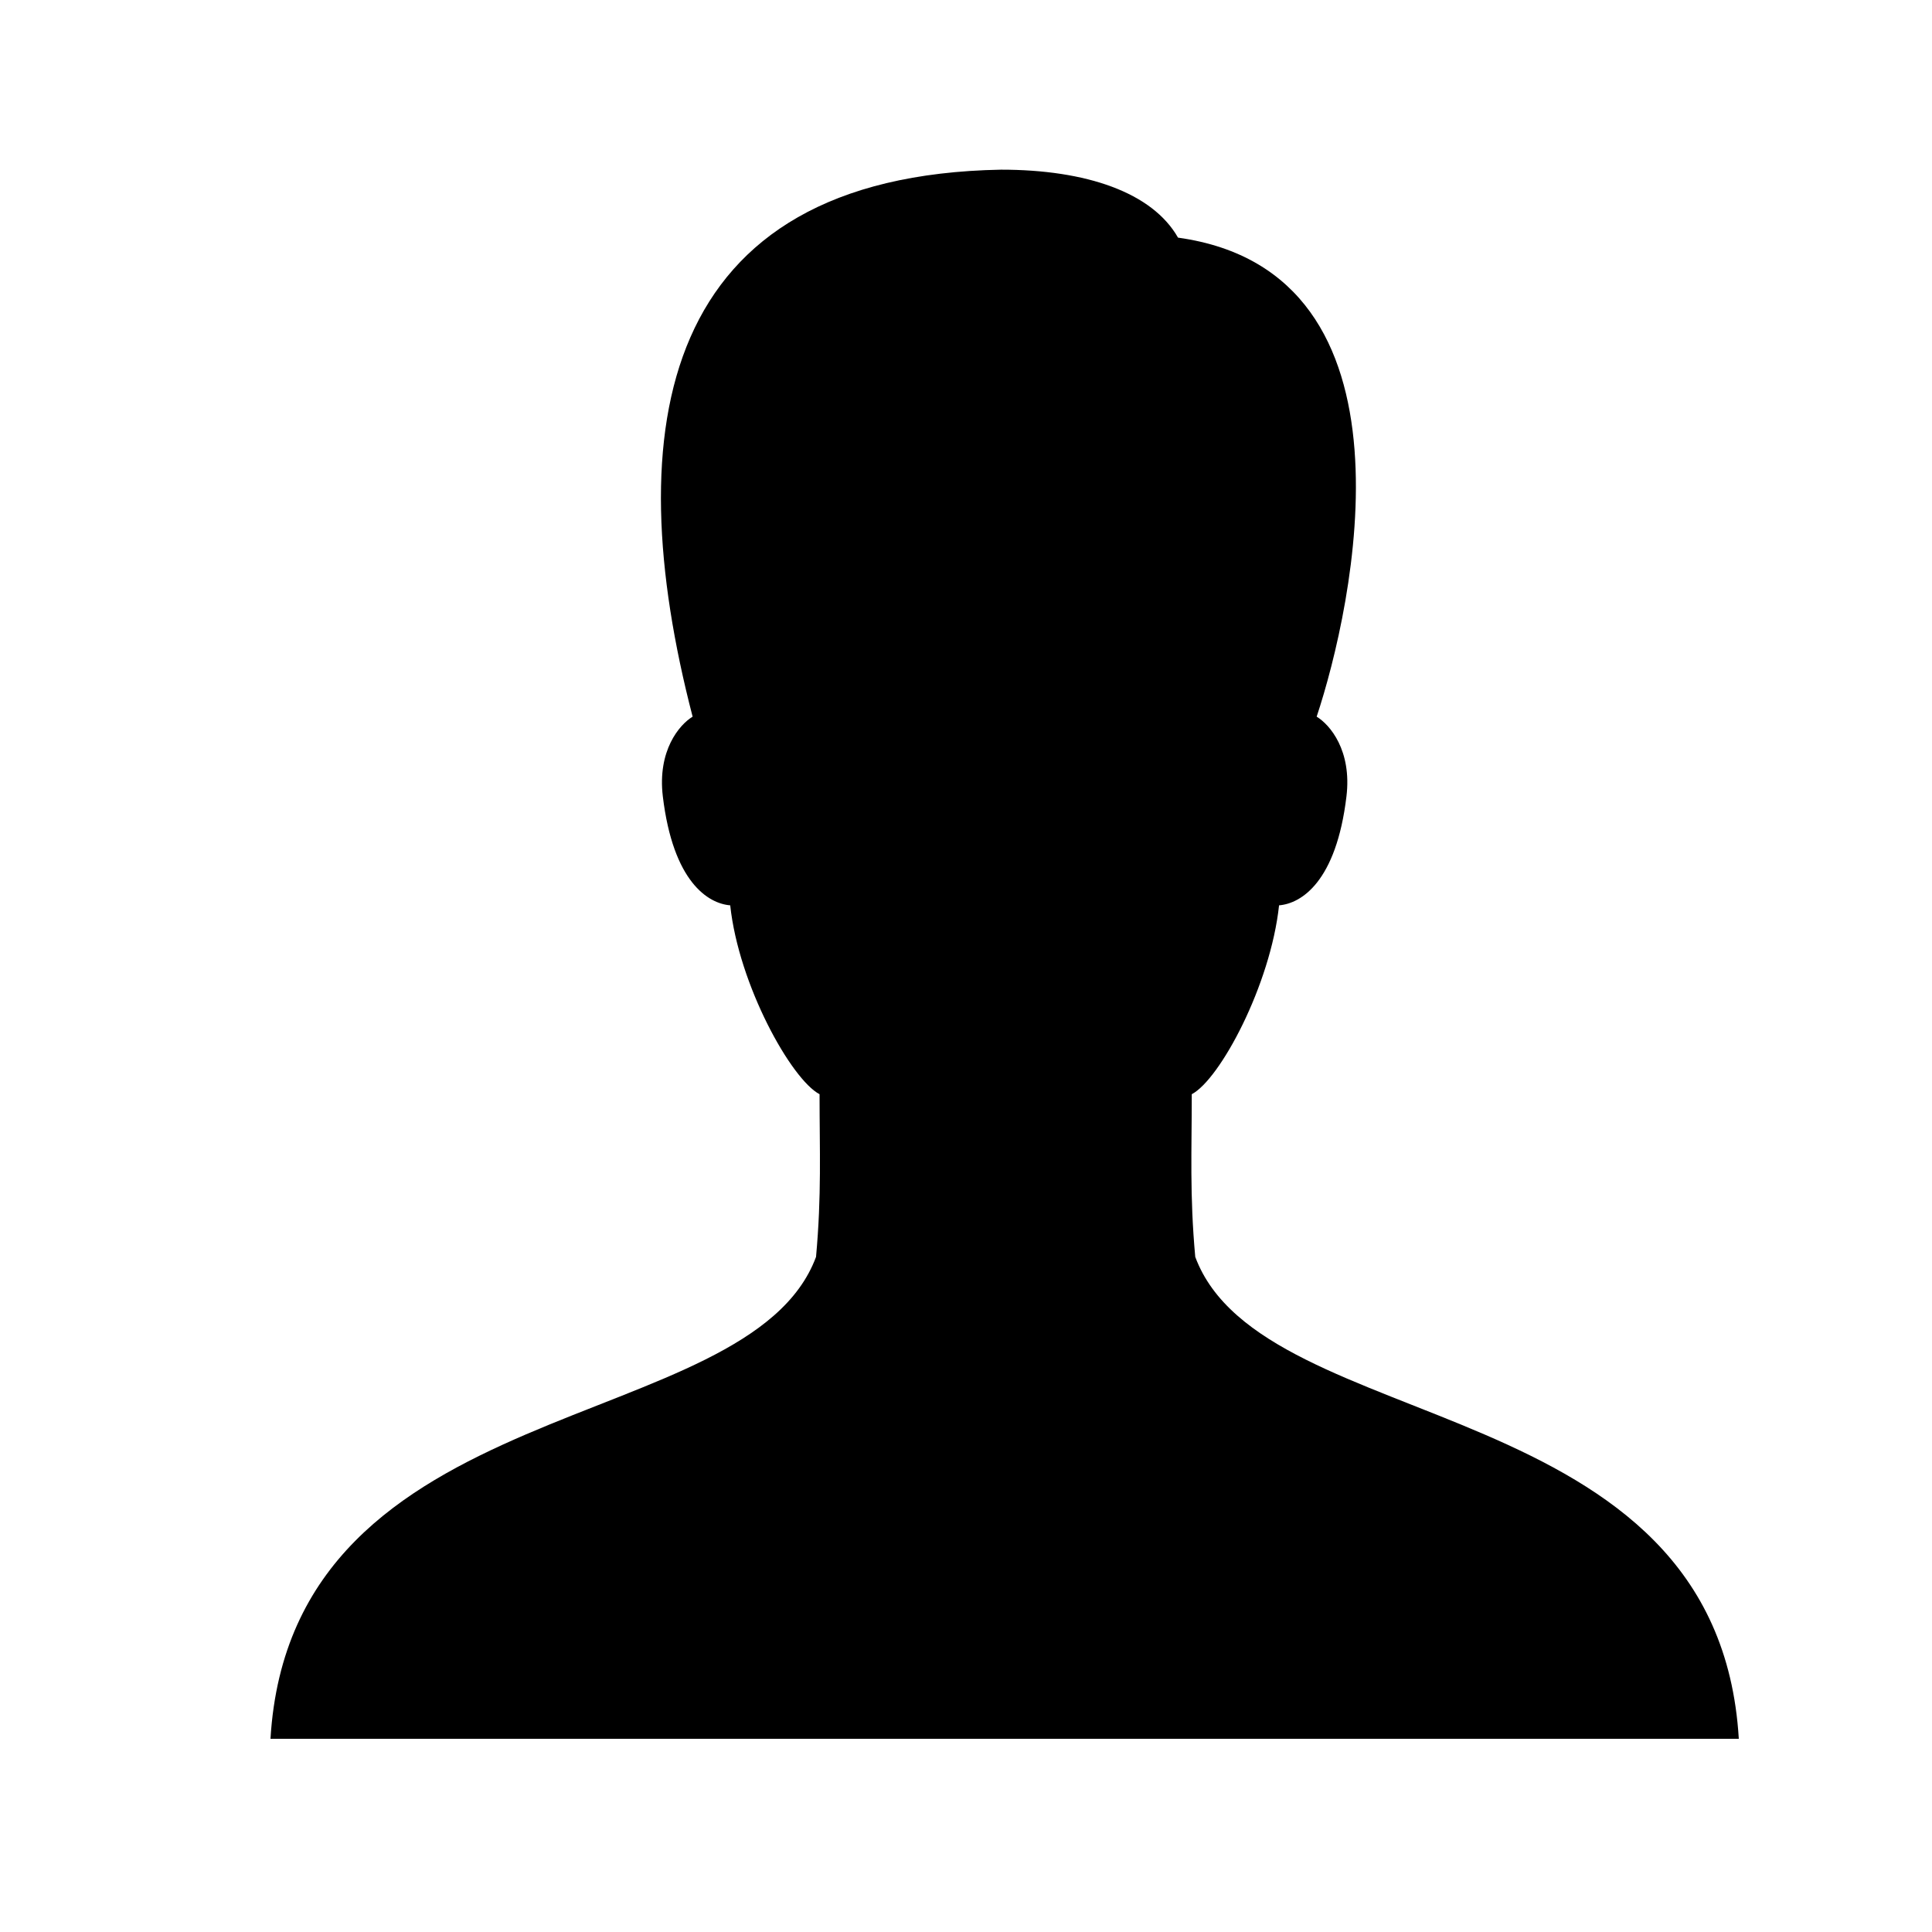
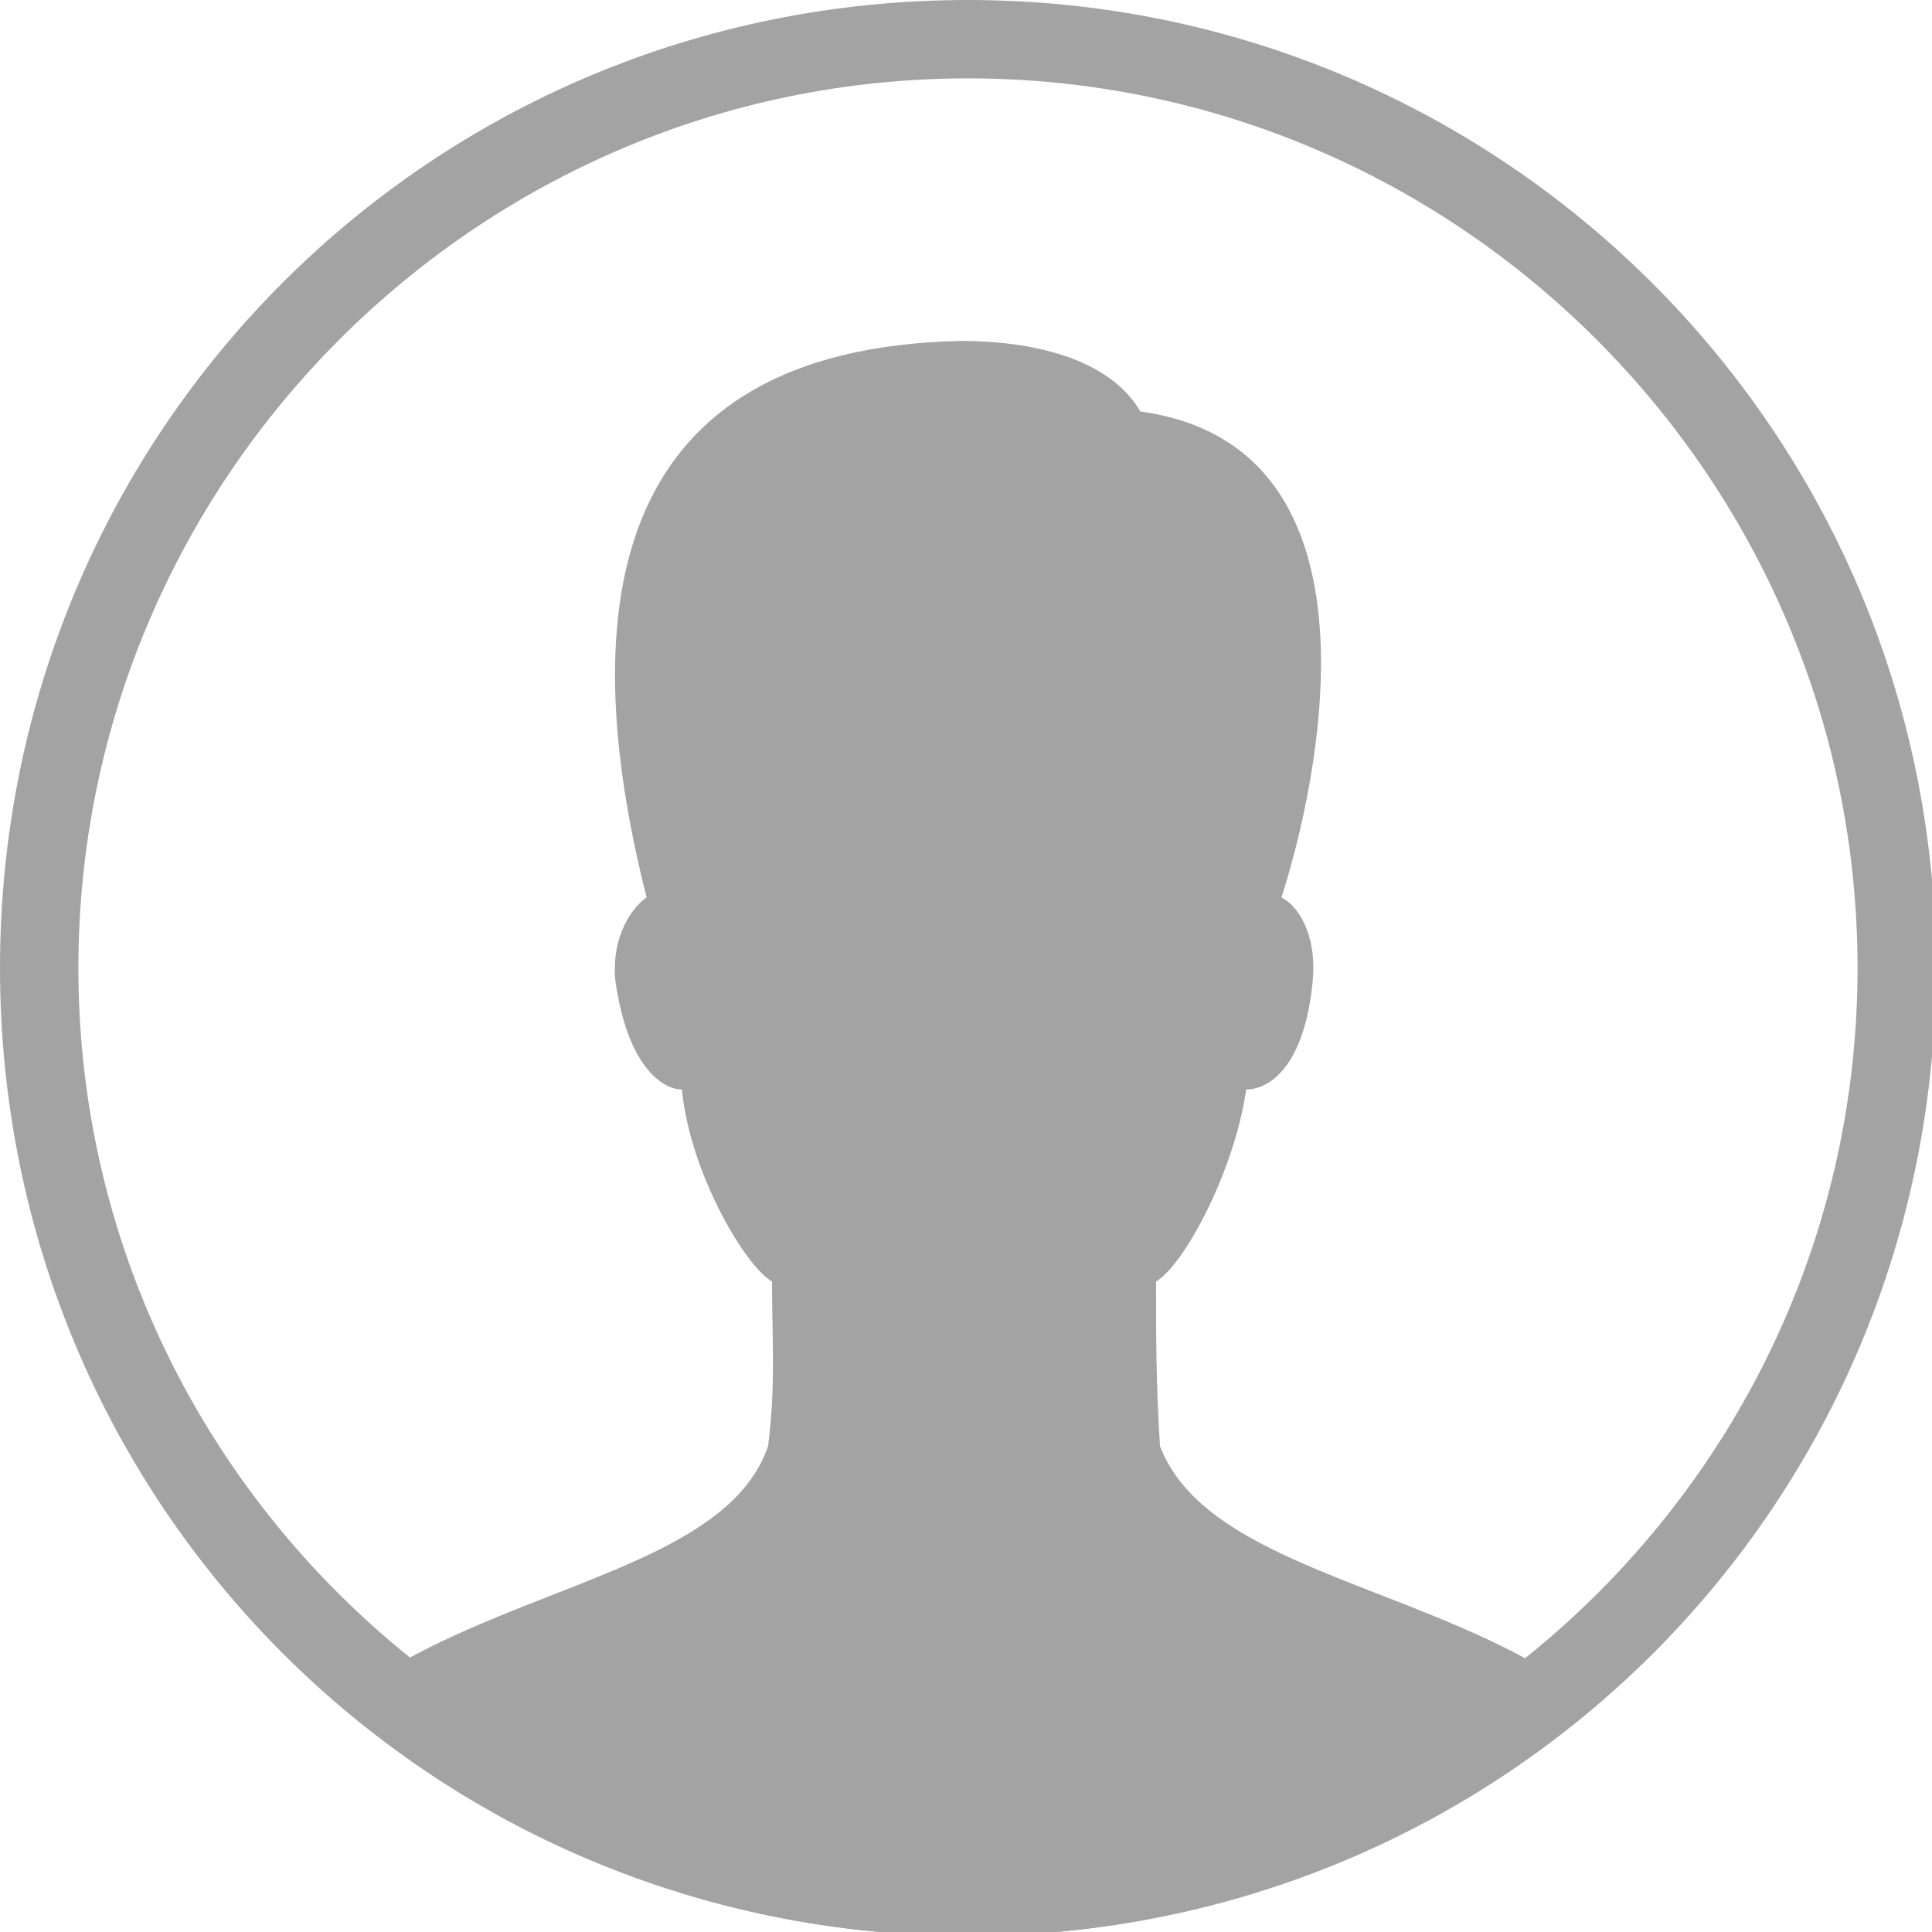
- <svg xmlns="http://www.w3.org/2000/svg" enable-background="new 0 0 50 50" height="50px" id="Layer_1" version="1.1" viewBox="0 0 50 50" width="50px" xml:space="preserve">
-   <rect fill="none" height="50" width="50" />
-   <path d="M30.933,32.528c-0.146-1.612-0.09-2.737-0.09-4.21c0.73-0.383,2.038-2.825,2.259-4.888c0.574-0.047,1.479-0.607,1.744-2.818  c0.143-1.187-0.425-1.855-0.771-2.065c0.934-2.809,2.874-11.499-3.588-12.397c-0.665-1.168-2.368-1.759-4.581-1.759  c-8.854,0.163-9.922,6.686-7.981,14.156c-0.345,0.21-0.913,0.878-0.771,2.065c0.266,2.211,1.17,2.771,1.744,2.818  c0.22,2.062,1.58,4.505,2.312,4.888c0,1.473,0.055,2.598-0.091,4.21C19.367,37.238,7.546,35.916,7,45h38  C44.455,35.916,32.685,37.238,30.933,32.528z" />
+ <svg xmlns="http://www.w3.org/2000/svg" xmlns:xlink="http://www.w3.org/1999/xlink" version="1.1" id="Layer_1" x="0px" y="0px" viewBox="0 0 49.3 49.3" style="enable-background:new 0 0 49.3 49.3;" xml:space="preserve">
+   <style type="text/css">
+ 	.st0{fill:#A3A3A3;}
+ 	.st1{clip-path:url(#SVGID_2_);fill:#A3A3A3;}
+ </style>
+   <path class="st0" d="M24.7,2c12.5,0,22.7,10.2,22.7,22.7S37.2,47.3,24.7,47.3S2,37.2,2,24.7S12.2,2,24.7,2 M24.7,0C11,0,0,11,0,24.7  s11,24.7,24.7,24.7s24.7-11,24.7-24.7S38.3,0,24.7,0L24.7,0z" />
+   <g>
+     <defs>
+       <circle id="SVGID_1_" cx="24.7" cy="24.7" r="24.7" />
+     </defs>
+     <clipPath id="SVGID_2_">
+       <use xlink:href="#SVGID_1_" style="overflow:visible;" />
+     </clipPath>
+     <path class="st1" d="M29.6,36.9c-0.1-1.6-0.1-2.7-0.1-4.2c0.7-0.4,2-2.8,2.3-4.9c0.6,0,1.5-0.6,1.7-2.8c0.1-1.2-0.4-1.9-0.8-2.1   c0.9-2.8,2.9-11.5-3.6-12.4c-0.7-1.2-2.4-1.8-4.6-1.8c-8.9,0.2-9.9,6.7-8,14.2c-0.3,0.2-0.9,0.9-0.8,2.1c0.3,2.2,1.2,2.8,1.7,2.8   c0.2,2.1,1.6,4.5,2.3,4.9c0,1.5,0.1,2.6-0.1,4.2C18,41.6,6.2,40.2,5.7,49.3h38C43.1,40.2,31.4,41.6,29.6,36.9z" />
+   </g>
</svg>
